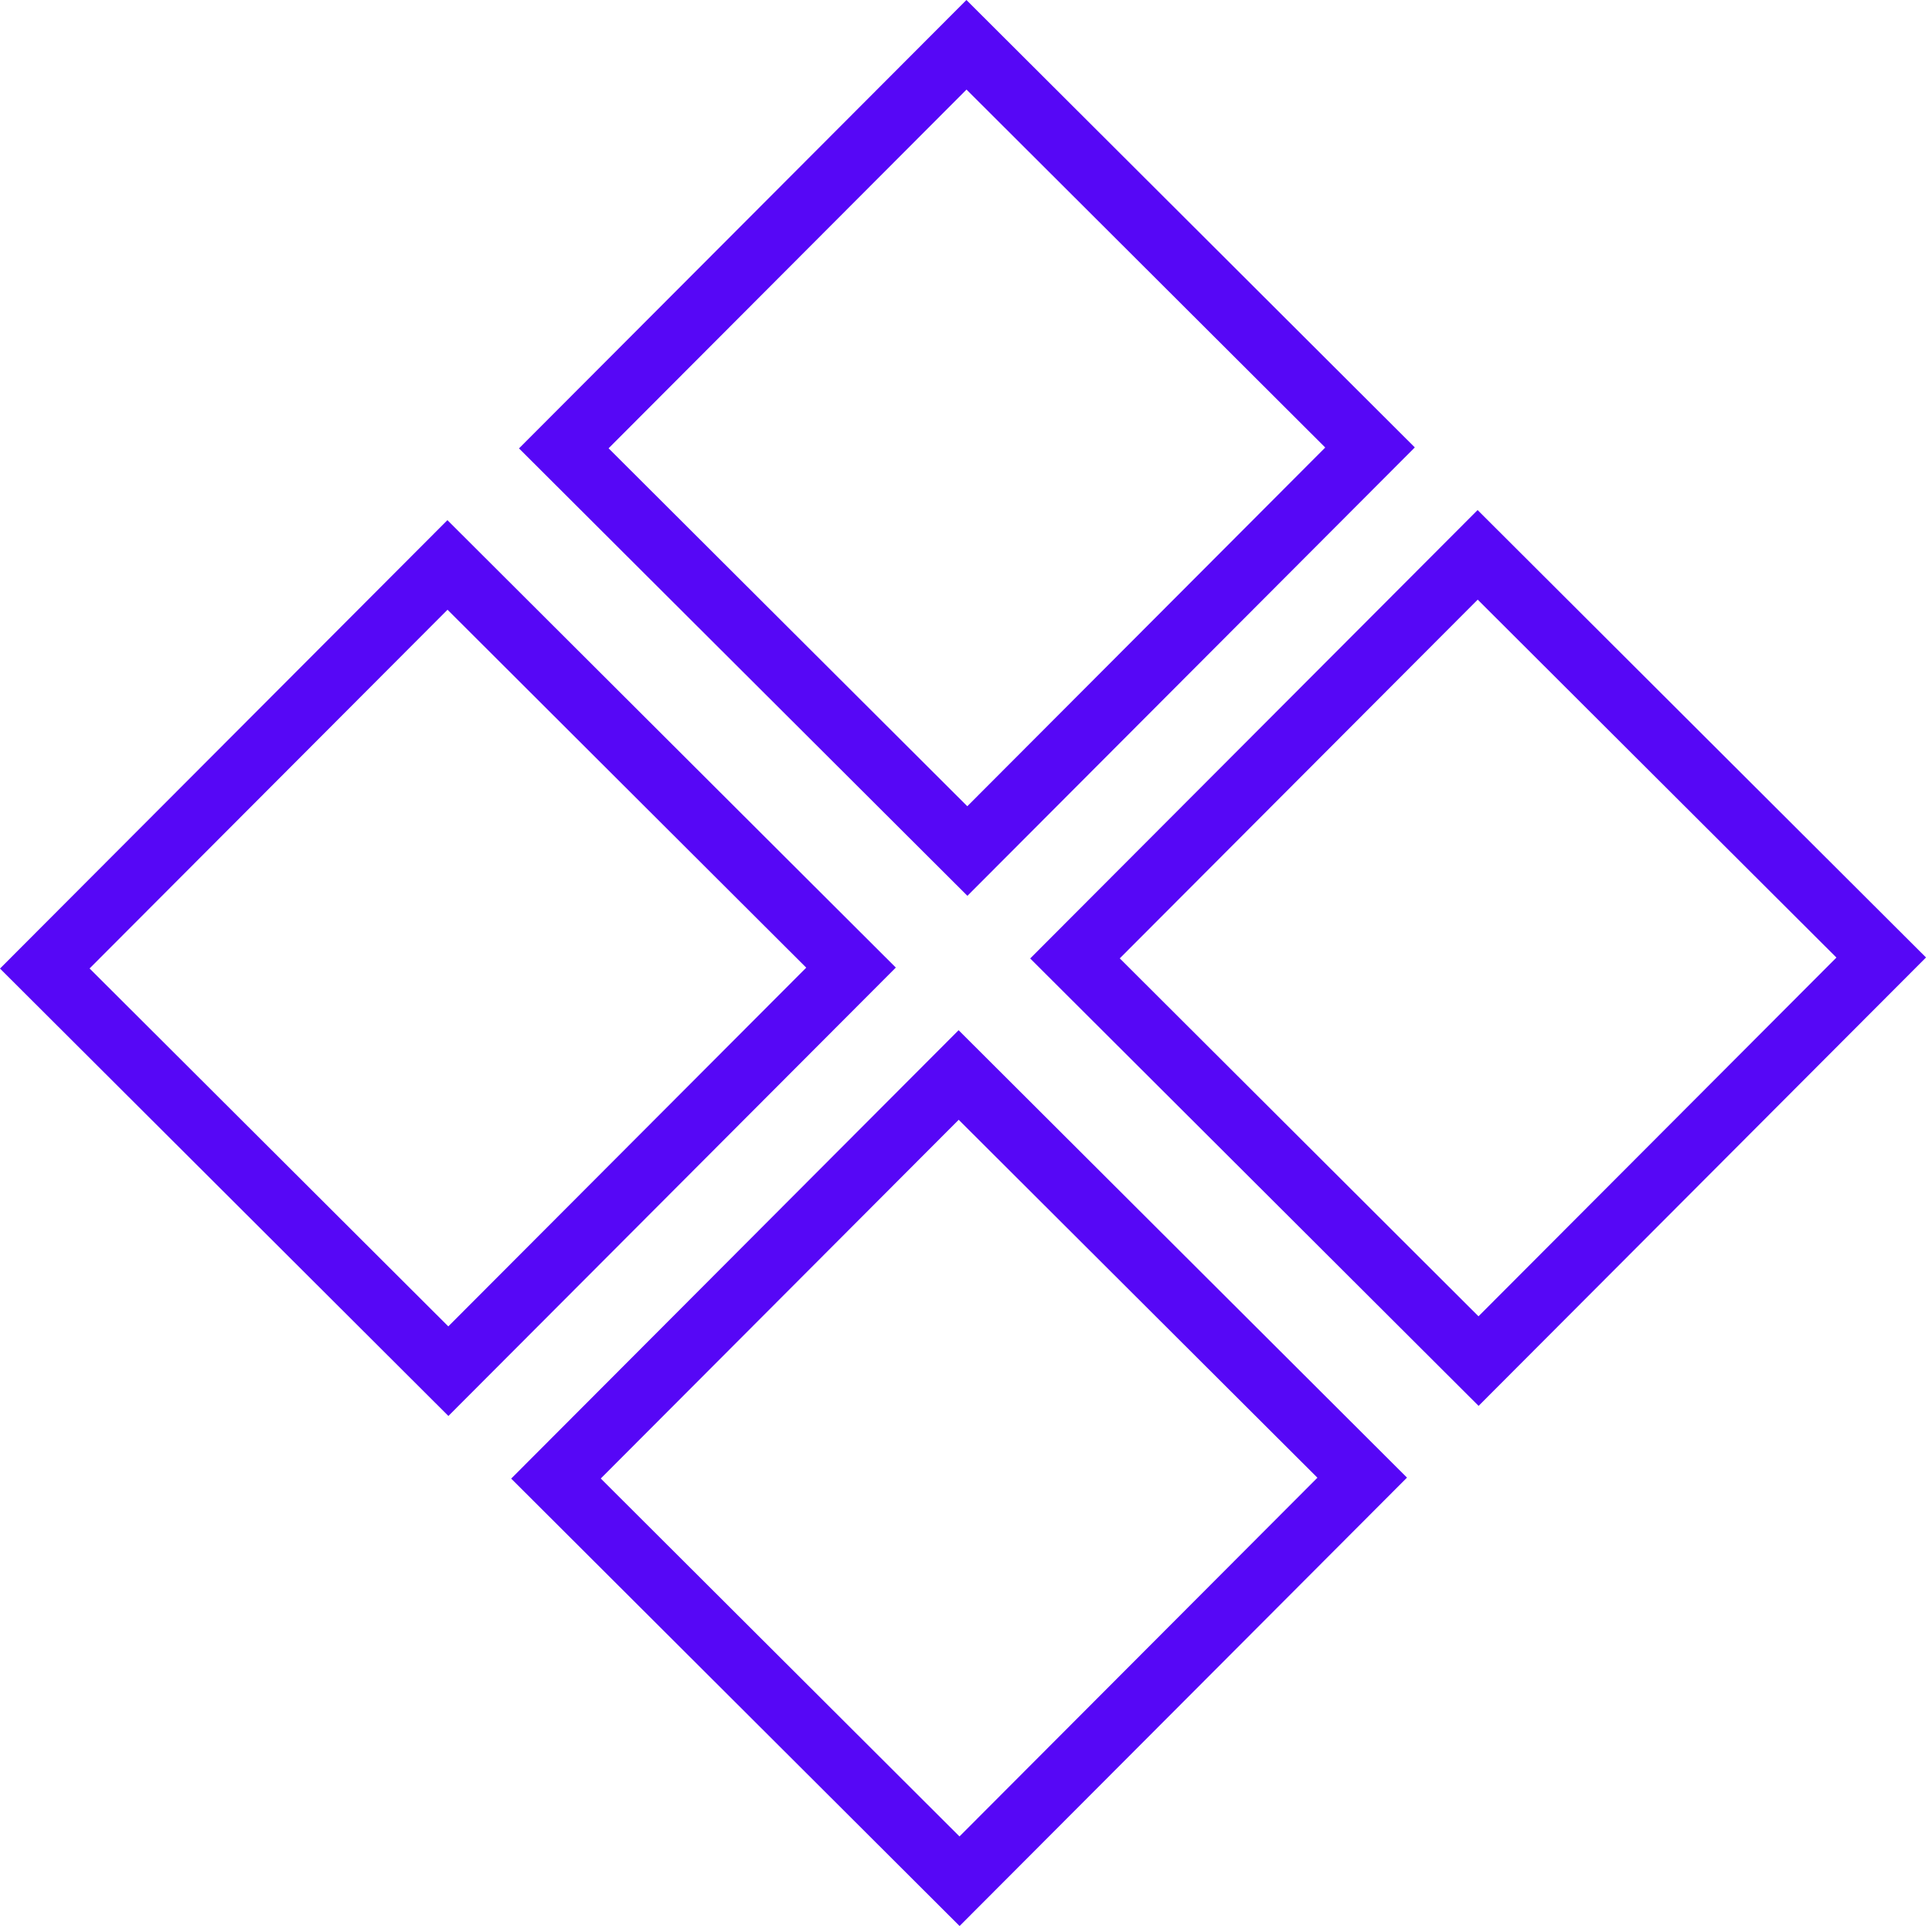
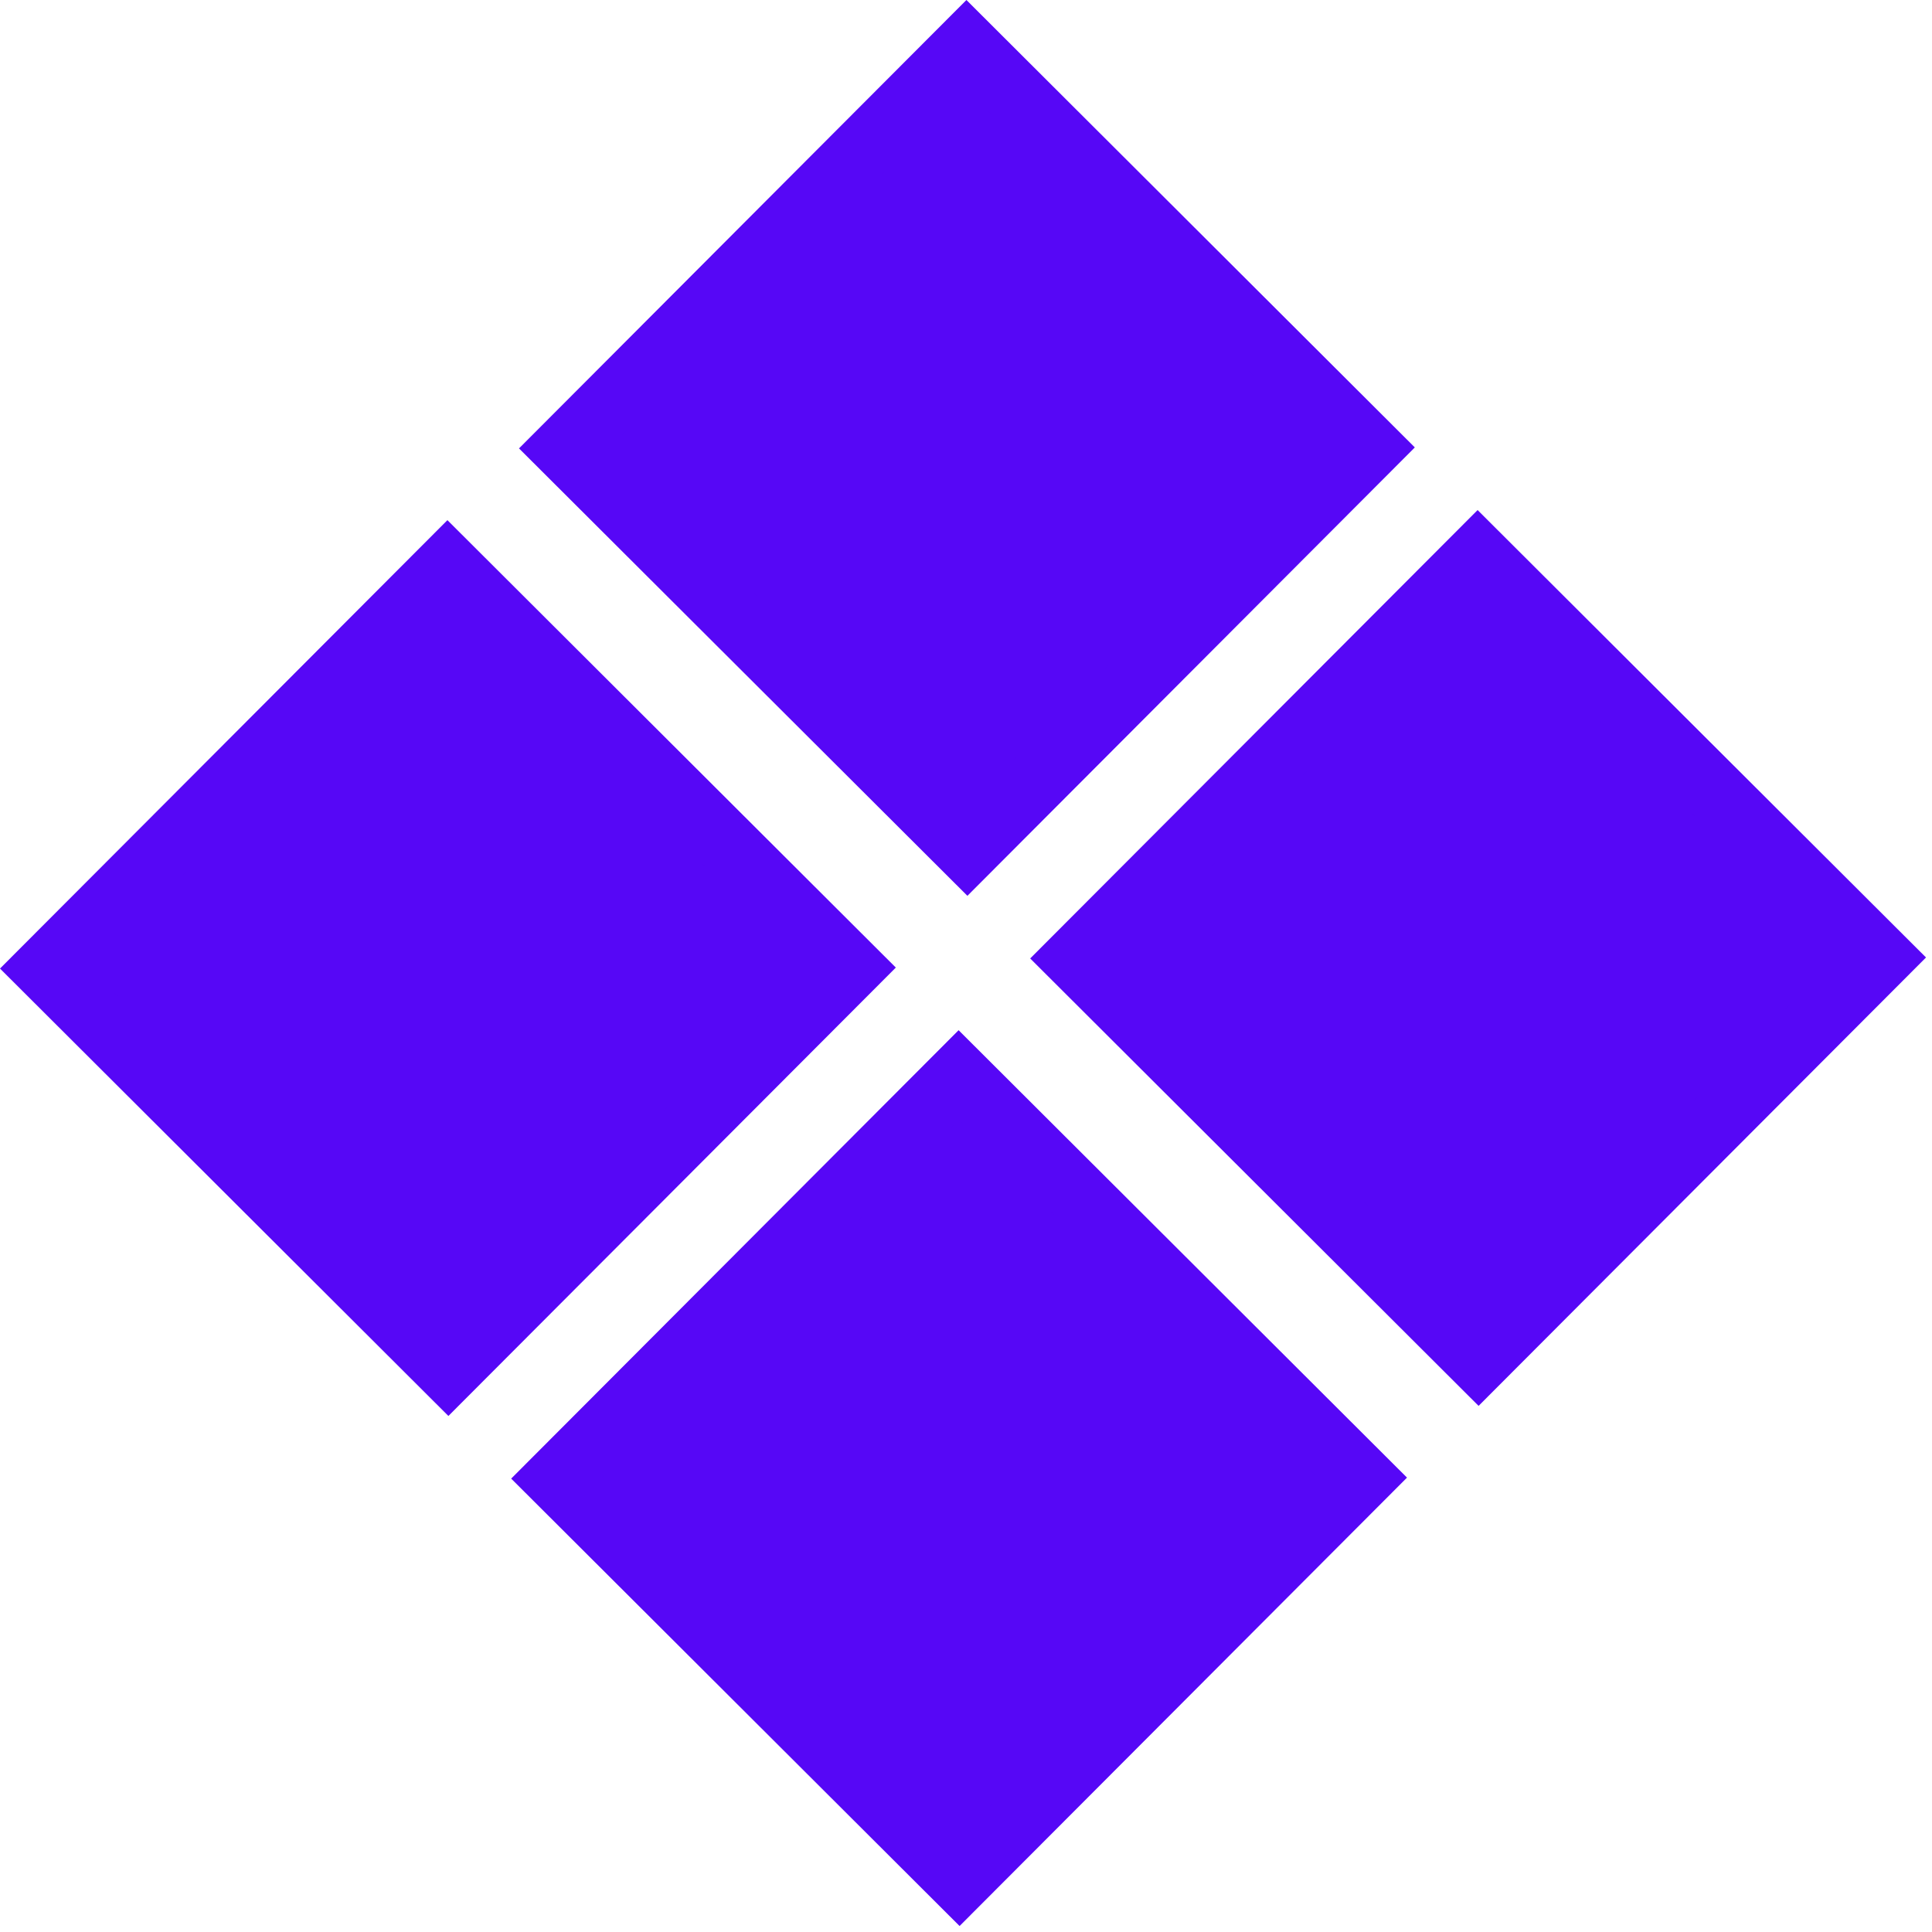
<svg xmlns="http://www.w3.org/2000/svg" width="305" height="305" viewBox="0 0 305 305" fill="none">
-   <rect x="7.071" y="152.895" width="90" height="90" transform="rotate(-45.0629 7.07106 152.895)" stroke="#5607F6" stroke-width="10" />
-   <rect x="89.005" y="70.78" width="90" height="90" transform="rotate(-45.0629 89.0054 70.7804)" stroke="#5607F6" stroke-width="10" />
-   <rect x="87.77" y="233.416" width="90" height="90" transform="rotate(-45.0629 87.7697 233.416)" stroke="#5607F6" stroke-width="10" />
-   <rect x="169.704" y="151.302" width="90" height="90" transform="rotate(-45.0629 169.704 151.302)" stroke="#5607F6" stroke-width="10" />
+   <rect x="7.071" y="152.895" width="90" height="90" transform="rotate(-45.0629 7.07106 152.895)" fill="#5607F6" stroke="#5607F6" stroke-width="10" />
+   <rect x="89.005" y="70.78" width="90" height="90" transform="rotate(-45.0629 89.0054 70.7804)" fill="#5607F6" stroke="#5607F6" stroke-width="10" />
+   <rect x="87.77" y="233.416" width="90" height="90" transform="rotate(-45.0629 87.7697 233.416)" fill="#5607F6" stroke="#5607F6" stroke-width="10" />
+   <rect x="169.704" y="151.302" width="90" height="90" transform="rotate(-45.0629 169.704 151.302)" fill="#5607F6" stroke="#5607F6" stroke-width="10" />
</svg>
